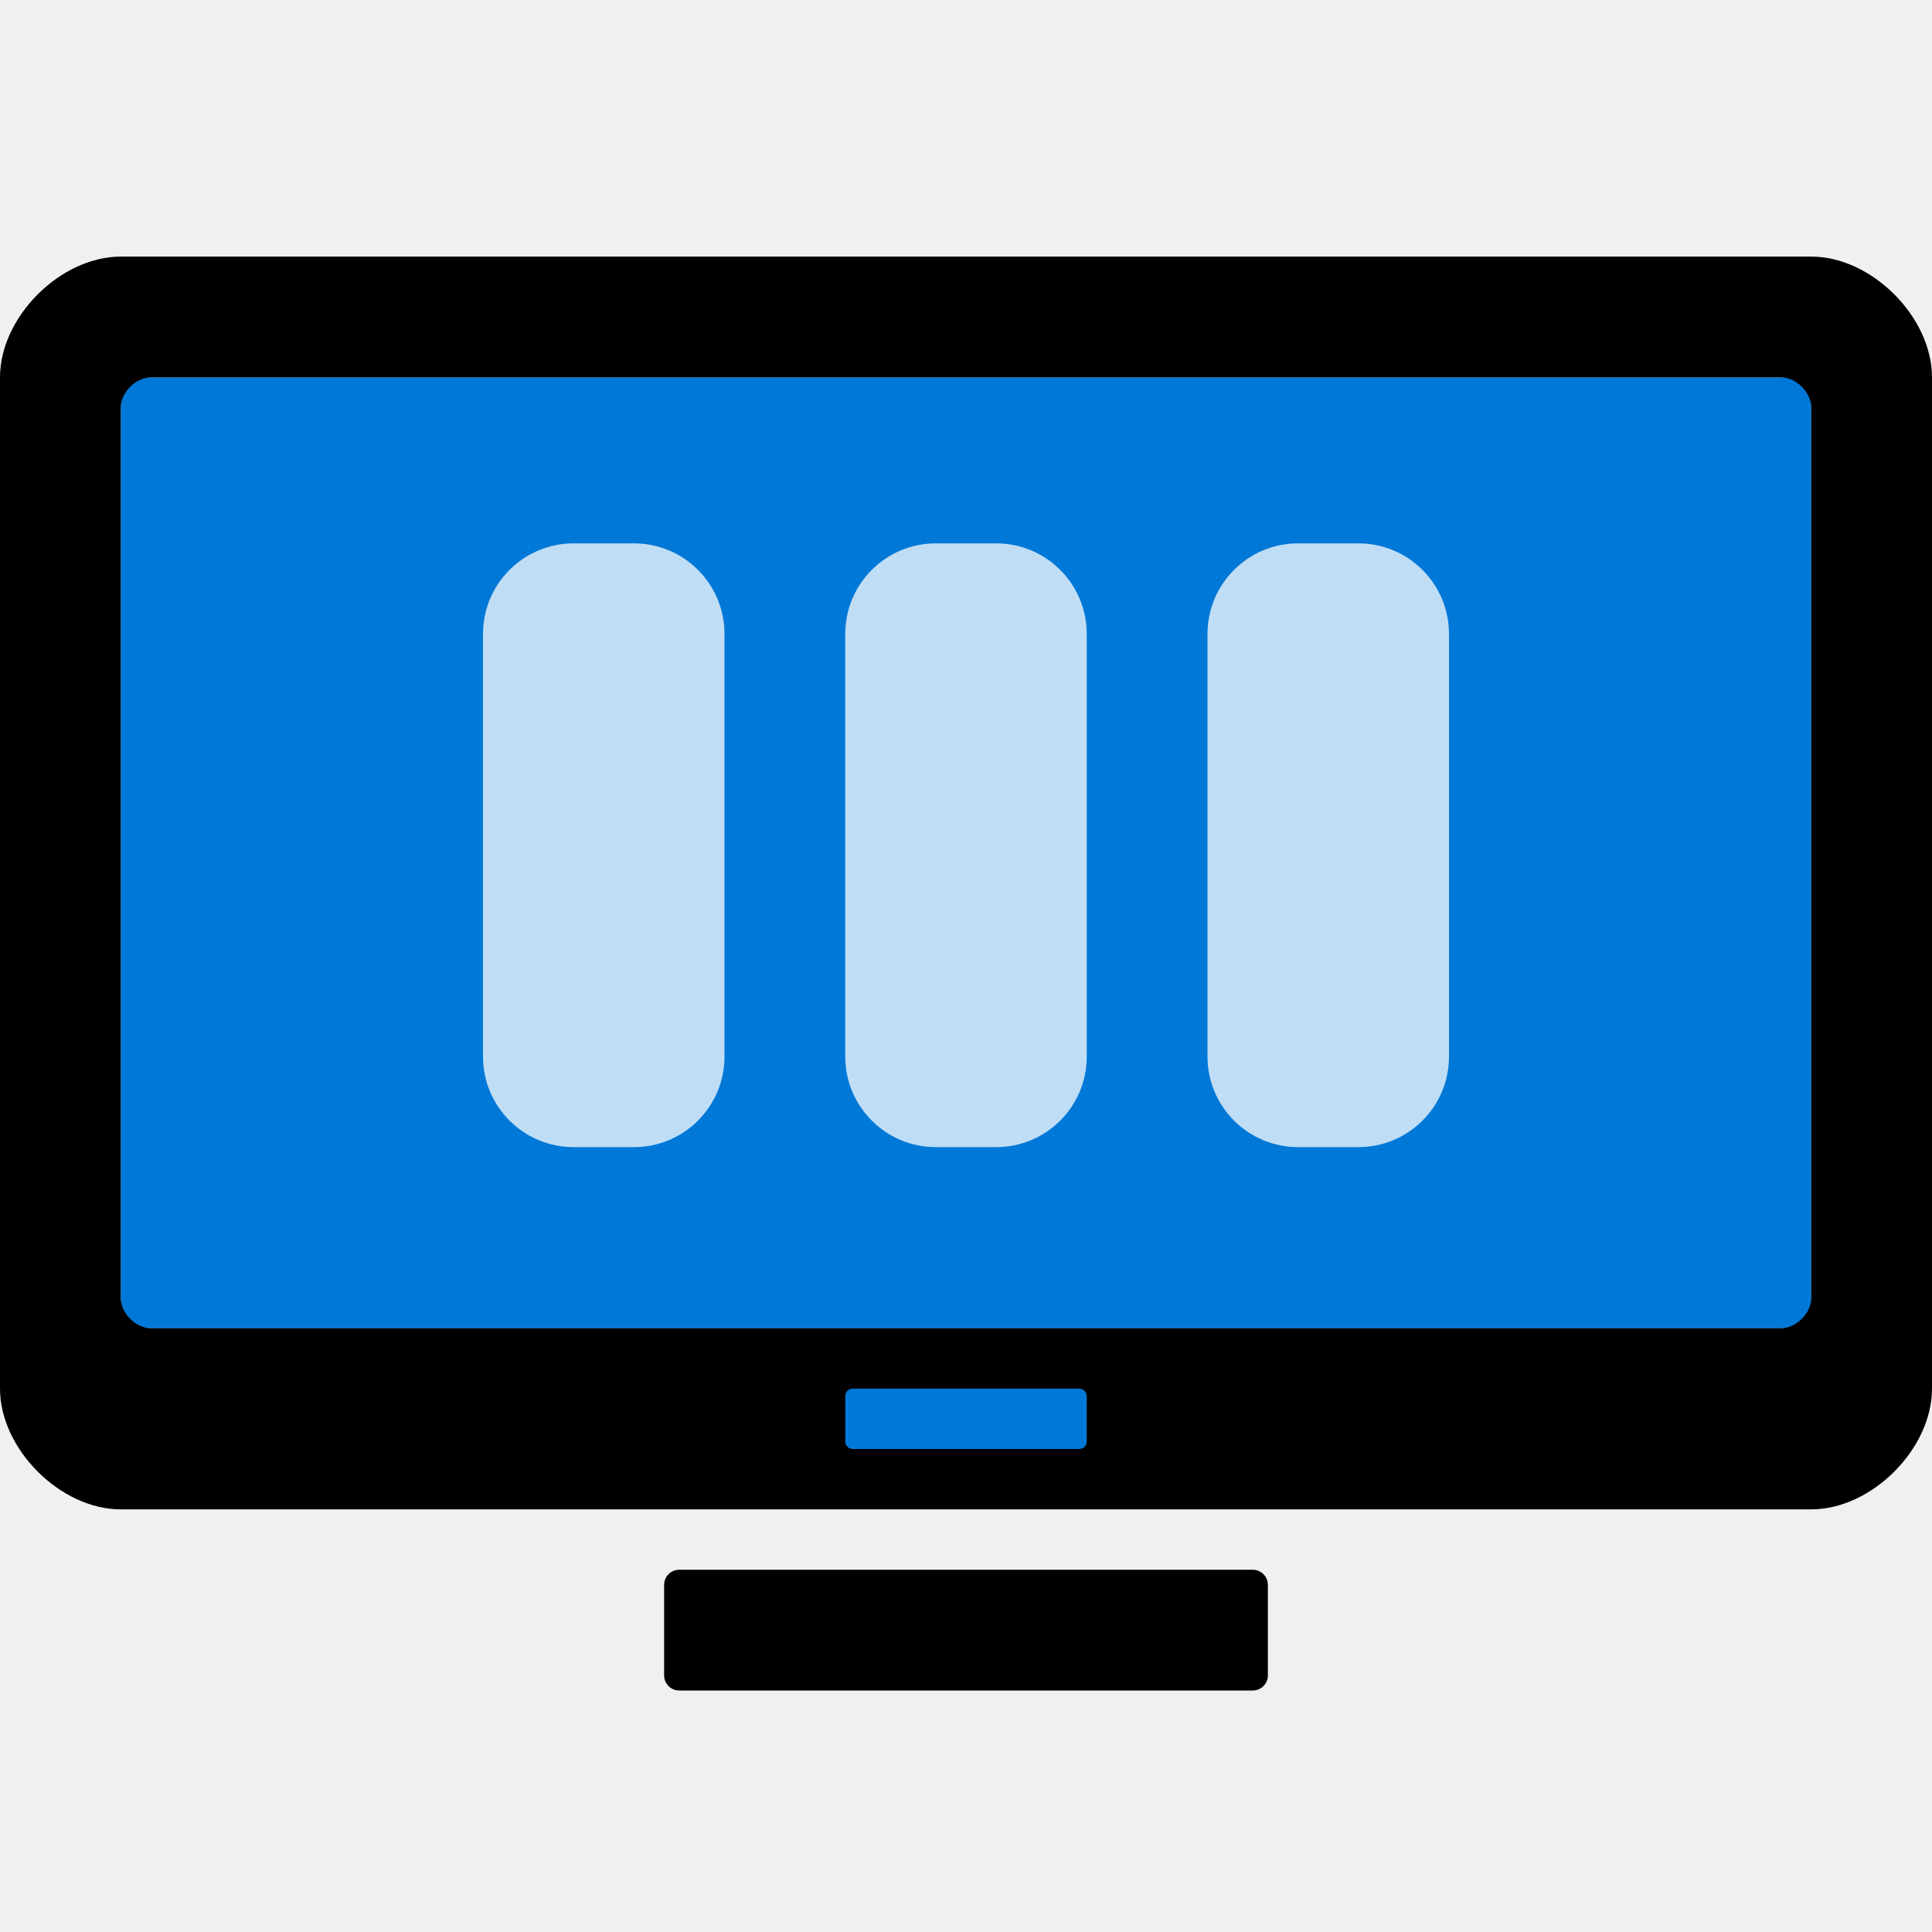
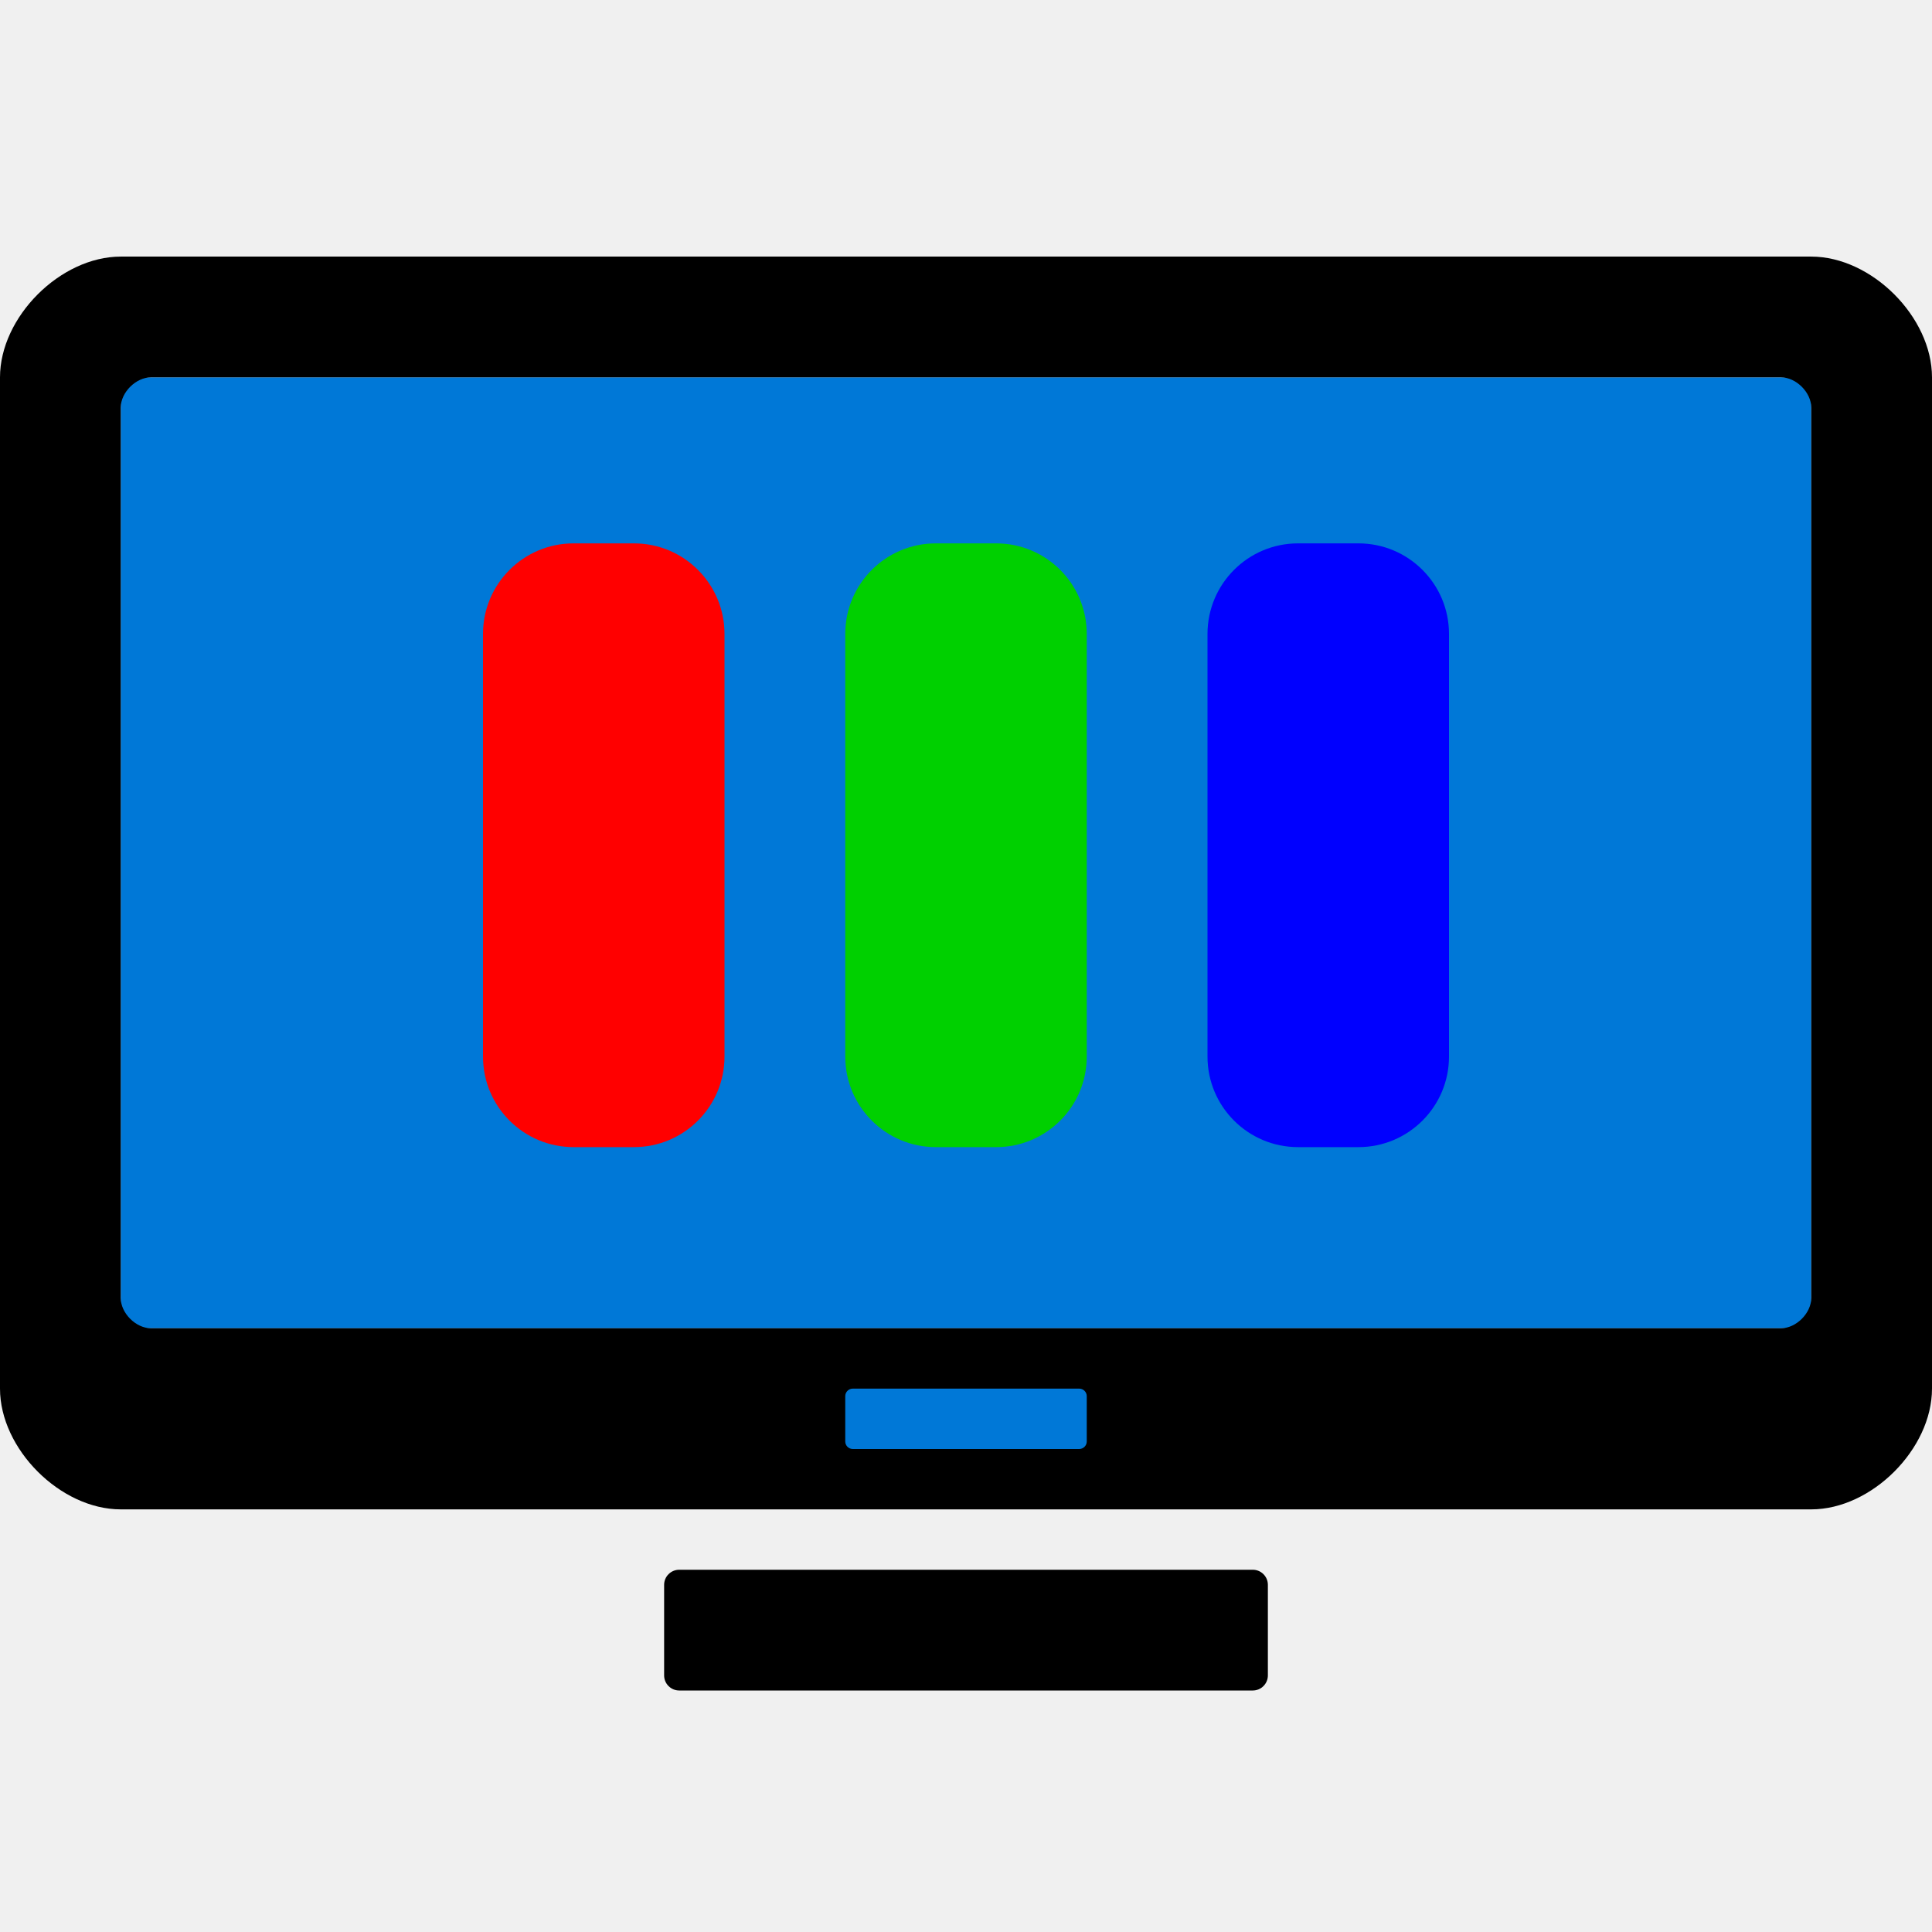
<svg xmlns="http://www.w3.org/2000/svg" width="128" height="128" viewBox="0 0 128 128" version="1.1" id="svgMonitorVCP">
  <rect style="fill:#0078d7;fill-opacity:1;stroke-width:2.79;stroke-linecap:round;stroke-linejoin:round" width="112" height="63" x="8" y="25" />
  <path style="color:#000000;fill:#000000;stroke-width:4;stroke-linejoin:round" d="m 8,17 c -4,0 -8,4 -8,8 v 67 c 0,4 4,8 8,8 h 112 c 4,0 8,-4 8,-8 V 25 c 0,-4 -4,-8 -8,-8 z m 2,8 h 108 c 1,0 2,1 2,2 v 59 c 0,1 -1,2 -2,2 H 10 C 9,88 8,87 8,86 V 27 c 0,-1 1,-2 2,-2 z" />
  <rect style="fill:#0078d7;stroke:#000000;stroke-width:0;stroke-linejoin:round" width="16" height="4" x="56" y="92" ry="0.5" />
  <rect style="fill:#000000;stroke-width:6.198;stroke-linecap:round;stroke-linejoin:round" width="40" height="8" x="44" y="104" ry="1" />
-   <rect style="fill:#ffffff;fill-opacity:1;stroke:none;stroke-linecap:round;stroke-linejoin:round;opacity:0.75" width="16" height="40" x="32" y="36" ry="6" />
-   <rect style="fill:#ffffff;fill-opacity:1;stroke:none;stroke-linecap:round;stroke-linejoin:round;opacity:0.75" width="16" height="40" x="56" y="36" ry="6" />
-   <rect style="fill:#ffffff;fill-opacity:1;stroke:none;stroke-linecap:round;stroke-linejoin:round;opacity:0.75" width="16" height="40" x="80" y="36" ry="6" />
+   <rect style="fill:#ff0000;fill-opacity:1;stroke:none;stroke-linecap:round;stroke-linejoin:round" width="16" height="40" x="32" y="36" ry="6" />
+   <rect style="fill:#00d000;fill-opacity:1;stroke:none;stroke-linecap:round;stroke-linejoin:round" width="16" height="40" x="56" y="36" ry="6" />
+   <rect style="fill:#0000ff;fill-opacity:1;stroke:none;stroke-linecap:round;stroke-linejoin:round" width="16" height="40" x="80" y="36" ry="6" />
</svg>
